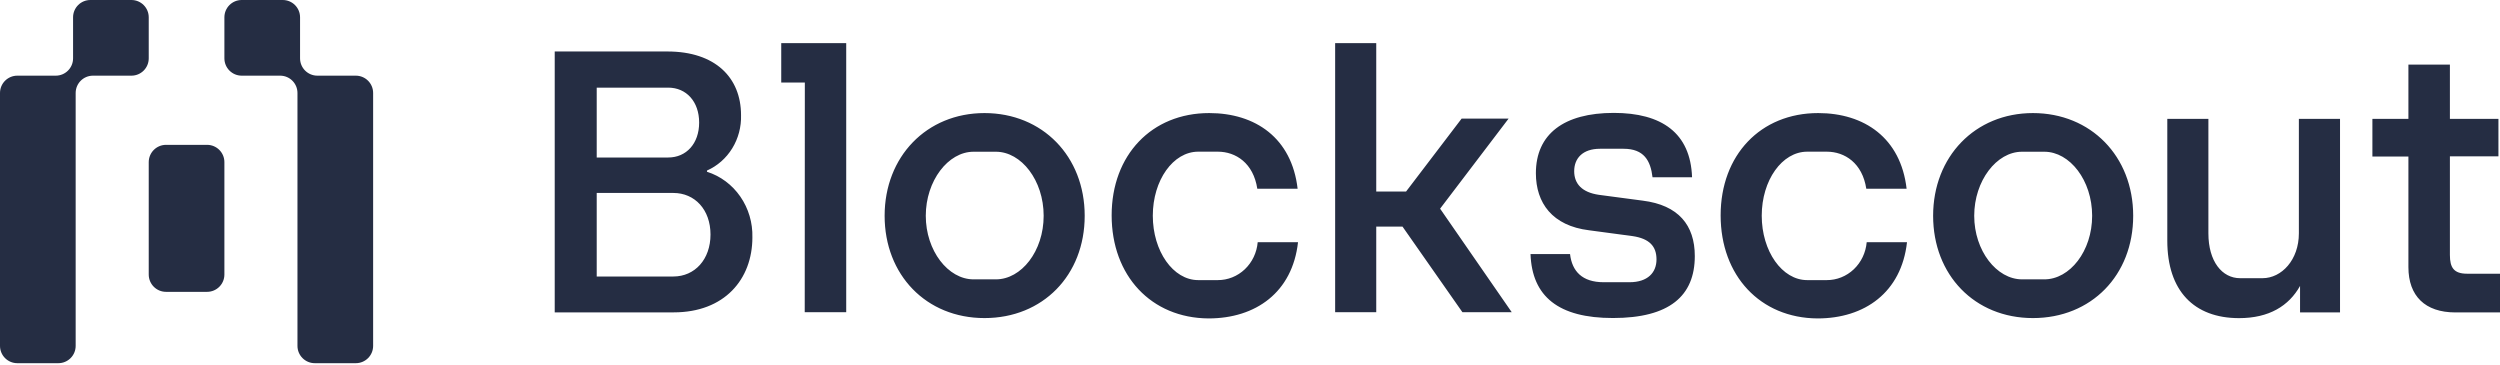
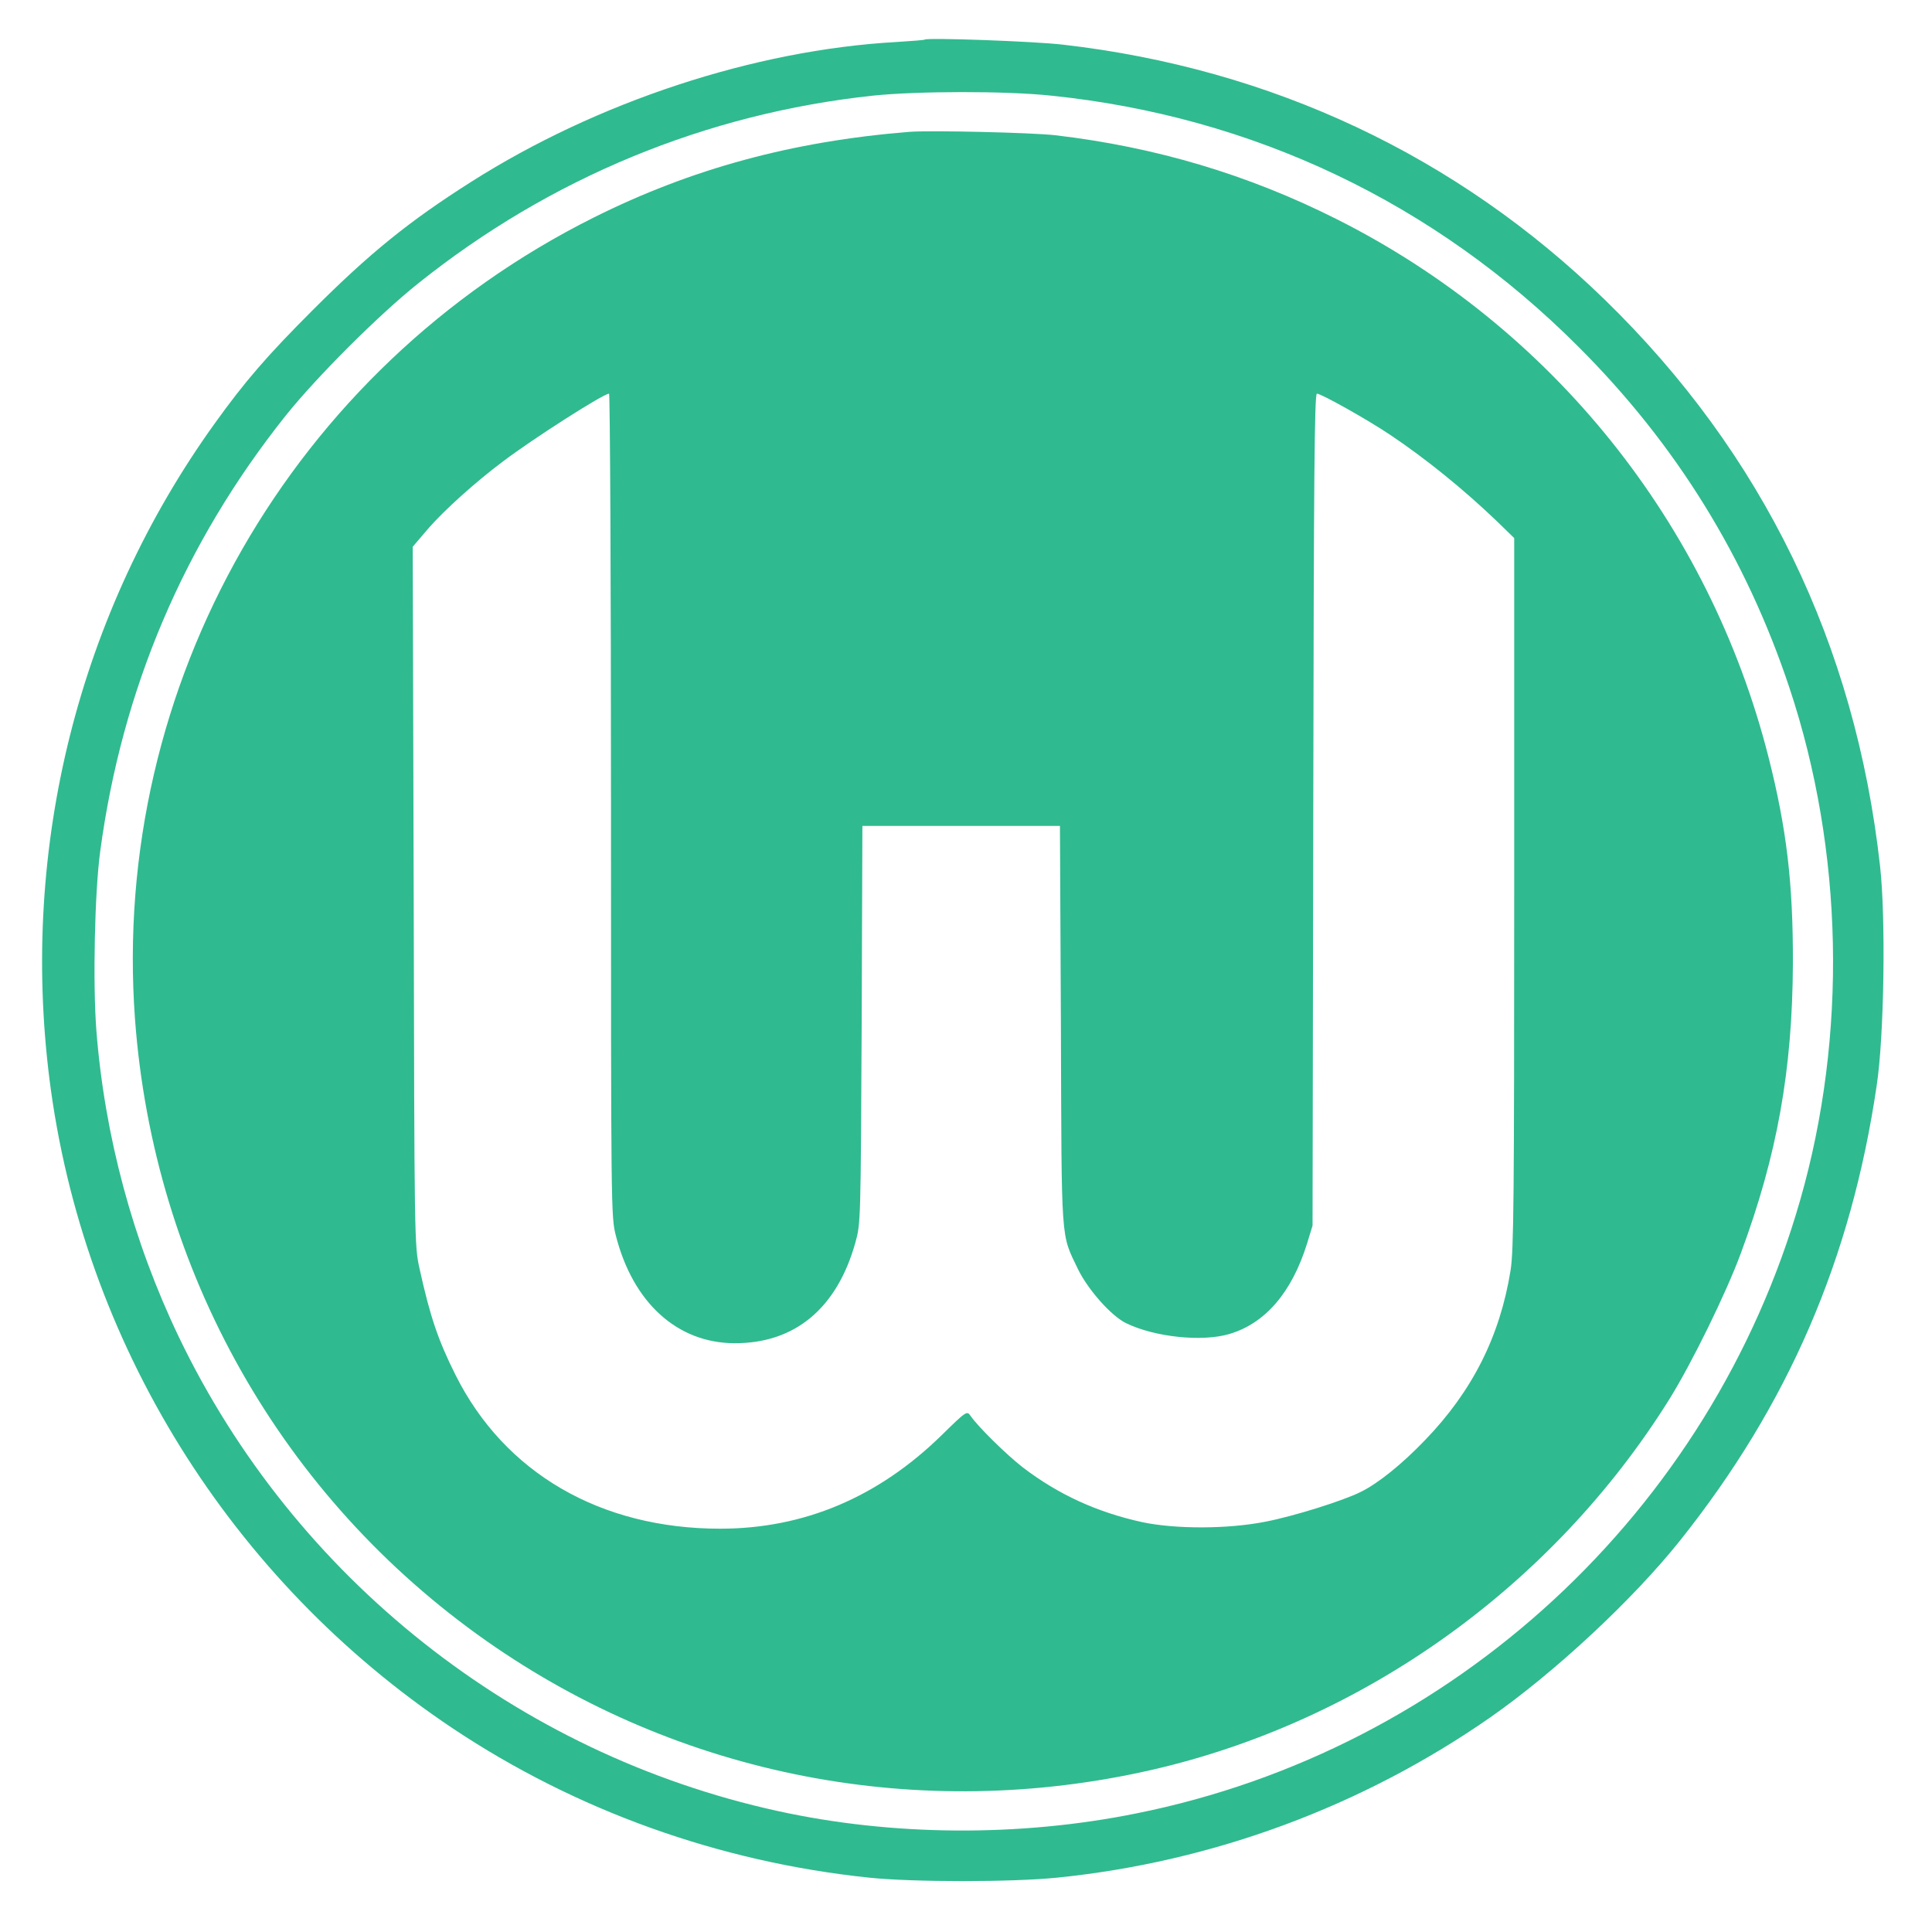
- <svg xmlns="http://www.w3.org/2000/svg" fill="none" height="73" viewBox="0 0 500 73" width="500">
-   <path clip-rule="evenodd" d="m26.284 0c1.913 0 3.463 1.55 3.463 3.463v8.207c0 1.913-1.55 3.463-3.463 3.463h-7.688c-1.913 0-3.463 1.55-3.463 3.463v50.578c0 1.913-1.55 3.463-3.463 3.463h-8.207c-1.913 0-3.463-1.55-3.463-3.463v-50.578c0-1.913 1.55-3.463 3.463-3.463h7.688c1.913 0 3.463-1.55 3.463-3.463v-8.207c0-1.913 1.55-3.463 3.463-3.463zm30.265 0c1.913 0 3.463 1.55 3.463 3.463v8.207c0 1.913 1.55 3.463 3.463 3.463h7.688c1.913 0 3.463 1.55 3.463 3.463v50.578c0 1.913-1.55 3.463-3.463 3.463h-8.207c-1.913 0-3.463-1.55-3.463-3.463v-50.578c0-1.913-1.55-3.463-3.463-3.463h-7.688c-1.913 0-3.463-1.55-3.463-3.463v-8.207c0-1.913 1.55-3.463 3.463-3.463zm-15.133 28.968c1.913 0 3.463 1.55 3.463 3.463v22.475c0 1.913-1.55 3.463-3.463 3.463h-8.207c-1.913 0-3.463-1.55-3.463-3.463v-22.475c0-1.913 1.55-3.463 3.463-3.463zm114.832-12.466h4.719l-.022 45.938h8.298v-53.809h-12.995zm-22.758-6.207h-22.546v52.179h23.798c10.143 0 15.735-6.602 15.735-14.998.077-2.921-.77-5.788-2.411-8.159s-3.984-4.115-6.67-4.964v-.244c2.077-.917 3.838-2.467 5.054-4.445 1.215-1.978 1.828-4.293 1.757-6.641 0-7.511-5.167-12.727-14.717-12.727zm6.34 14.218c0 4.215-2.583 6.987-6.184 6.987h-14.303v-13.973h14.303c3.601 0 6.184 2.771 6.184 6.987zm2.271 22.392c0 4.972-3.132 8.396-7.437 8.396h-15.321v-16.71h15.321c4.305 0 7.437 3.342 7.437 8.314zm34.824-3.749c0-11.819 8.388-20.541 19.974-20.541s20.04 8.64 20.04 20.541c0 11.901-8.376 20.459-20.04 20.459s-19.974-8.64-19.974-20.459zm17.782 12.716h4.473c5.089 0 9.551-5.624 9.551-12.716s-4.473-12.809-9.551-12.809h-4.473c-5.088 0-9.551 5.822-9.551 12.809s4.463 12.716 9.551 12.716zm47.126-33.257c-11.507 0-19.503 8.396-19.503 20.459s7.906 20.541 19.38 20.611c9.439 0 16.775-5.217 17.894-15.243h-8.064c-.176 2.076-1.095 4.006-2.573 5.41-1.479 1.404-3.41 2.178-5.411 2.17h-3.915c-5.01 0-9.08-5.776-9.08-12.879s4.07-12.809 9.08-12.809h3.915c3.601 0 7.123 2.282 7.906 7.418h8.063c-1.174-10.166-8.454-15.138-17.692-15.138zm25.196-13.985h8.22v29.682h5.961l11.116-14.591h9.394l-13.7 18.014 14.326 20.704h-9.863l-11.978-17.117h-5.256v17.117h-8.22zm46.981 42.188h-7.906c.302 8.477 5.592 12.797 16.495 12.786 11.273 0 16.361-4.402 16.361-12.39 0-6.195-3.288-10.189-10.411-11.085l-8.779-1.165c-3.366-.489-4.932-2.201-4.932-4.728 0-2.527 1.644-4.483 5.167-4.483h4.708c4.071 0 5.401 2.364 5.793 5.706h7.906c-.301-8.885-6.094-12.879-15.656-12.879-9.987 0-15.579 4.239-15.579 12.064 0 5.95 3.288 10.515 10.647 11.412l8.701 1.165c3.366.501 4.775 2.049 4.775 4.658 0 2.608-1.722 4.565-5.402 4.565h-5.178c-4.283 0-6.318-2.201-6.71-5.624zm30.117-7.744c0-12.064 7.985-20.459 19.504-20.459 9.237 0 16.518 4.972 17.692 15.138h-8.063c-.783-5.135-4.306-7.418-7.907-7.418h-3.914c-5.021 0-9.092 5.706-9.092 12.809s4.071 12.879 9.092 12.879h3.914c2.001.008 3.932-.766 5.411-2.17s2.397-3.335 2.574-5.41h8.063c-1.118 10.026-8.455 15.243-17.893 15.243-11.463-.07-19.381-8.547-19.381-20.611zm62.459-20.459c-11.586 0-19.962 8.722-19.962 20.541 0 11.819 8.286 20.459 19.962 20.459 11.675 0 20.052-8.559 20.052-20.459 0-11.901-8.466-20.541-20.052-20.541zm2.281 33.257h-4.451c-5.088 0-9.573-5.729-9.573-12.716s4.463-12.809 9.551-12.809h4.473c5.089 0 9.562 5.717 9.562 12.809s-4.473 12.716-9.562 12.716zm24.592-7.744v-24.36h8.22v22.905c0 5.624 2.74 8.966 6.341 8.966h4.473c3.836 0 7.281-3.668 7.281-8.966v-22.905h8.231v38.718h-7.996v-5.298c-2.237 3.994-6.185 6.439-12.213 6.439-9.013-.012-14.337-5.473-14.337-15.499zm48.223-16.826v22.125c0 5.787 3.355 9.048 9.371 9.059h8.947v-7.744h-6.576c-2.661 0-3.444-1.223-3.444-3.749v-19.726h9.707v-7.499h-9.707v-10.853h-8.298v10.853h-7.202v7.534z" fill="#252d43" fill-rule="evenodd" />
+ <svg xmlns="http://www.w3.org/2000/svg" version="1.0" width="800pt" height="800pt" viewBox="0 0 800 800" preserveAspectRatio="xMidYMid meet">
+   <g transform="translate(0,800) scale(0.1,-0.1)" fill="#30ba8f" stroke="none">
+     <path d="M3829 7836 c-2 -2 -55 -6 -118 -10 -588 -33 -1239 -248 -1760 -579 -257 -163 -420 -295 -656 -531 -188 -188 -280 -294 -407 -471 -561 -781 -805 -1749 -683 -2715 138 -1088 749 -2072 1670 -2687 510 -340 1102 -553 1724 -618 184 -19 588 -19 778 0 644 65 1264 295 1793 663 268 187 591 488 786 732 448 562 709 1165 815 1885 31 204 38 694 14 908 -102 920 -486 1710 -1141 2347 -612 595 -1379 956 -2242 1055 -118 14 -563 30 -573 21z m523 -232 c837 -86 1589 -444 2183 -1039 405 -404 695 -873 875 -1414 224 -674 240 -1438 44 -2121 -370 -1291 -1437 -2276 -2749 -2539 -485 -98 -1011 -94 -1485 10 -1081 237 -2001 965 -2480 1964 -190 397 -307 832 -341 1269 -15 195 -7 572 16 741 90 672 348 1277 768 1804 128 160 385 417 548 547 546 437 1192 704 1884 778 183 19 550 20 737 0z" />
+     <path d="M3765 7454 c-485 -39 -903 -153 -1307 -355 -1250 -625 -2000 -1936 -1899 -3319 77 -1041 607 -1980 1457 -2576 799 -560 1792 -752 2752 -533 878 201 1662 762 2145 1536 92 148 235 439 296 605 150 405 213 757 215 1198 1 333 -26 559 -101 855 -246 969 -898 1781 -1791 2229 -365 183 -745 297 -1162 346 -98 11 -516 21 -605 14z m-1235 -2787 c0 -1677 0 -1705 20 -1783 71 -279 255 -445 491 -446 251 -1 425 145 501 417 22 79 22 87 26 903 l3 822 409 0 409 0 4 -827 c3 -915 -1 -858 70 -1007 41 -85 138 -195 200 -225 119 -58 315 -78 427 -45 149 44 259 172 322 374 l23 75 3 1723 c2 1374 5 1722 15 1722 18 0 212 -109 304 -171 149 -100 302 -224 441 -357 l72 -70 0 -1468 c0 -1269 -2 -1482 -15 -1564 -44 -274 -159 -501 -354 -703 -97 -101 -194 -179 -267 -215 -72 -36 -275 -100 -394 -123 -156 -31 -373 -31 -510 -2 -187 41 -347 114 -495 227 -68 53 -185 168 -216 213 -15 22 -17 21 -120 -80 -263 -257 -570 -387 -917 -387 -496 0 -893 231 -1096 637 -72 144 -105 241 -149 441 -21 96 -21 110 -24 1543 l-4 1445 64 75 c63 73 194 192 312 280 123 93 414 279 437 279 4 0 8 -767 8 -1703z" />
+   </g>
</svg>
